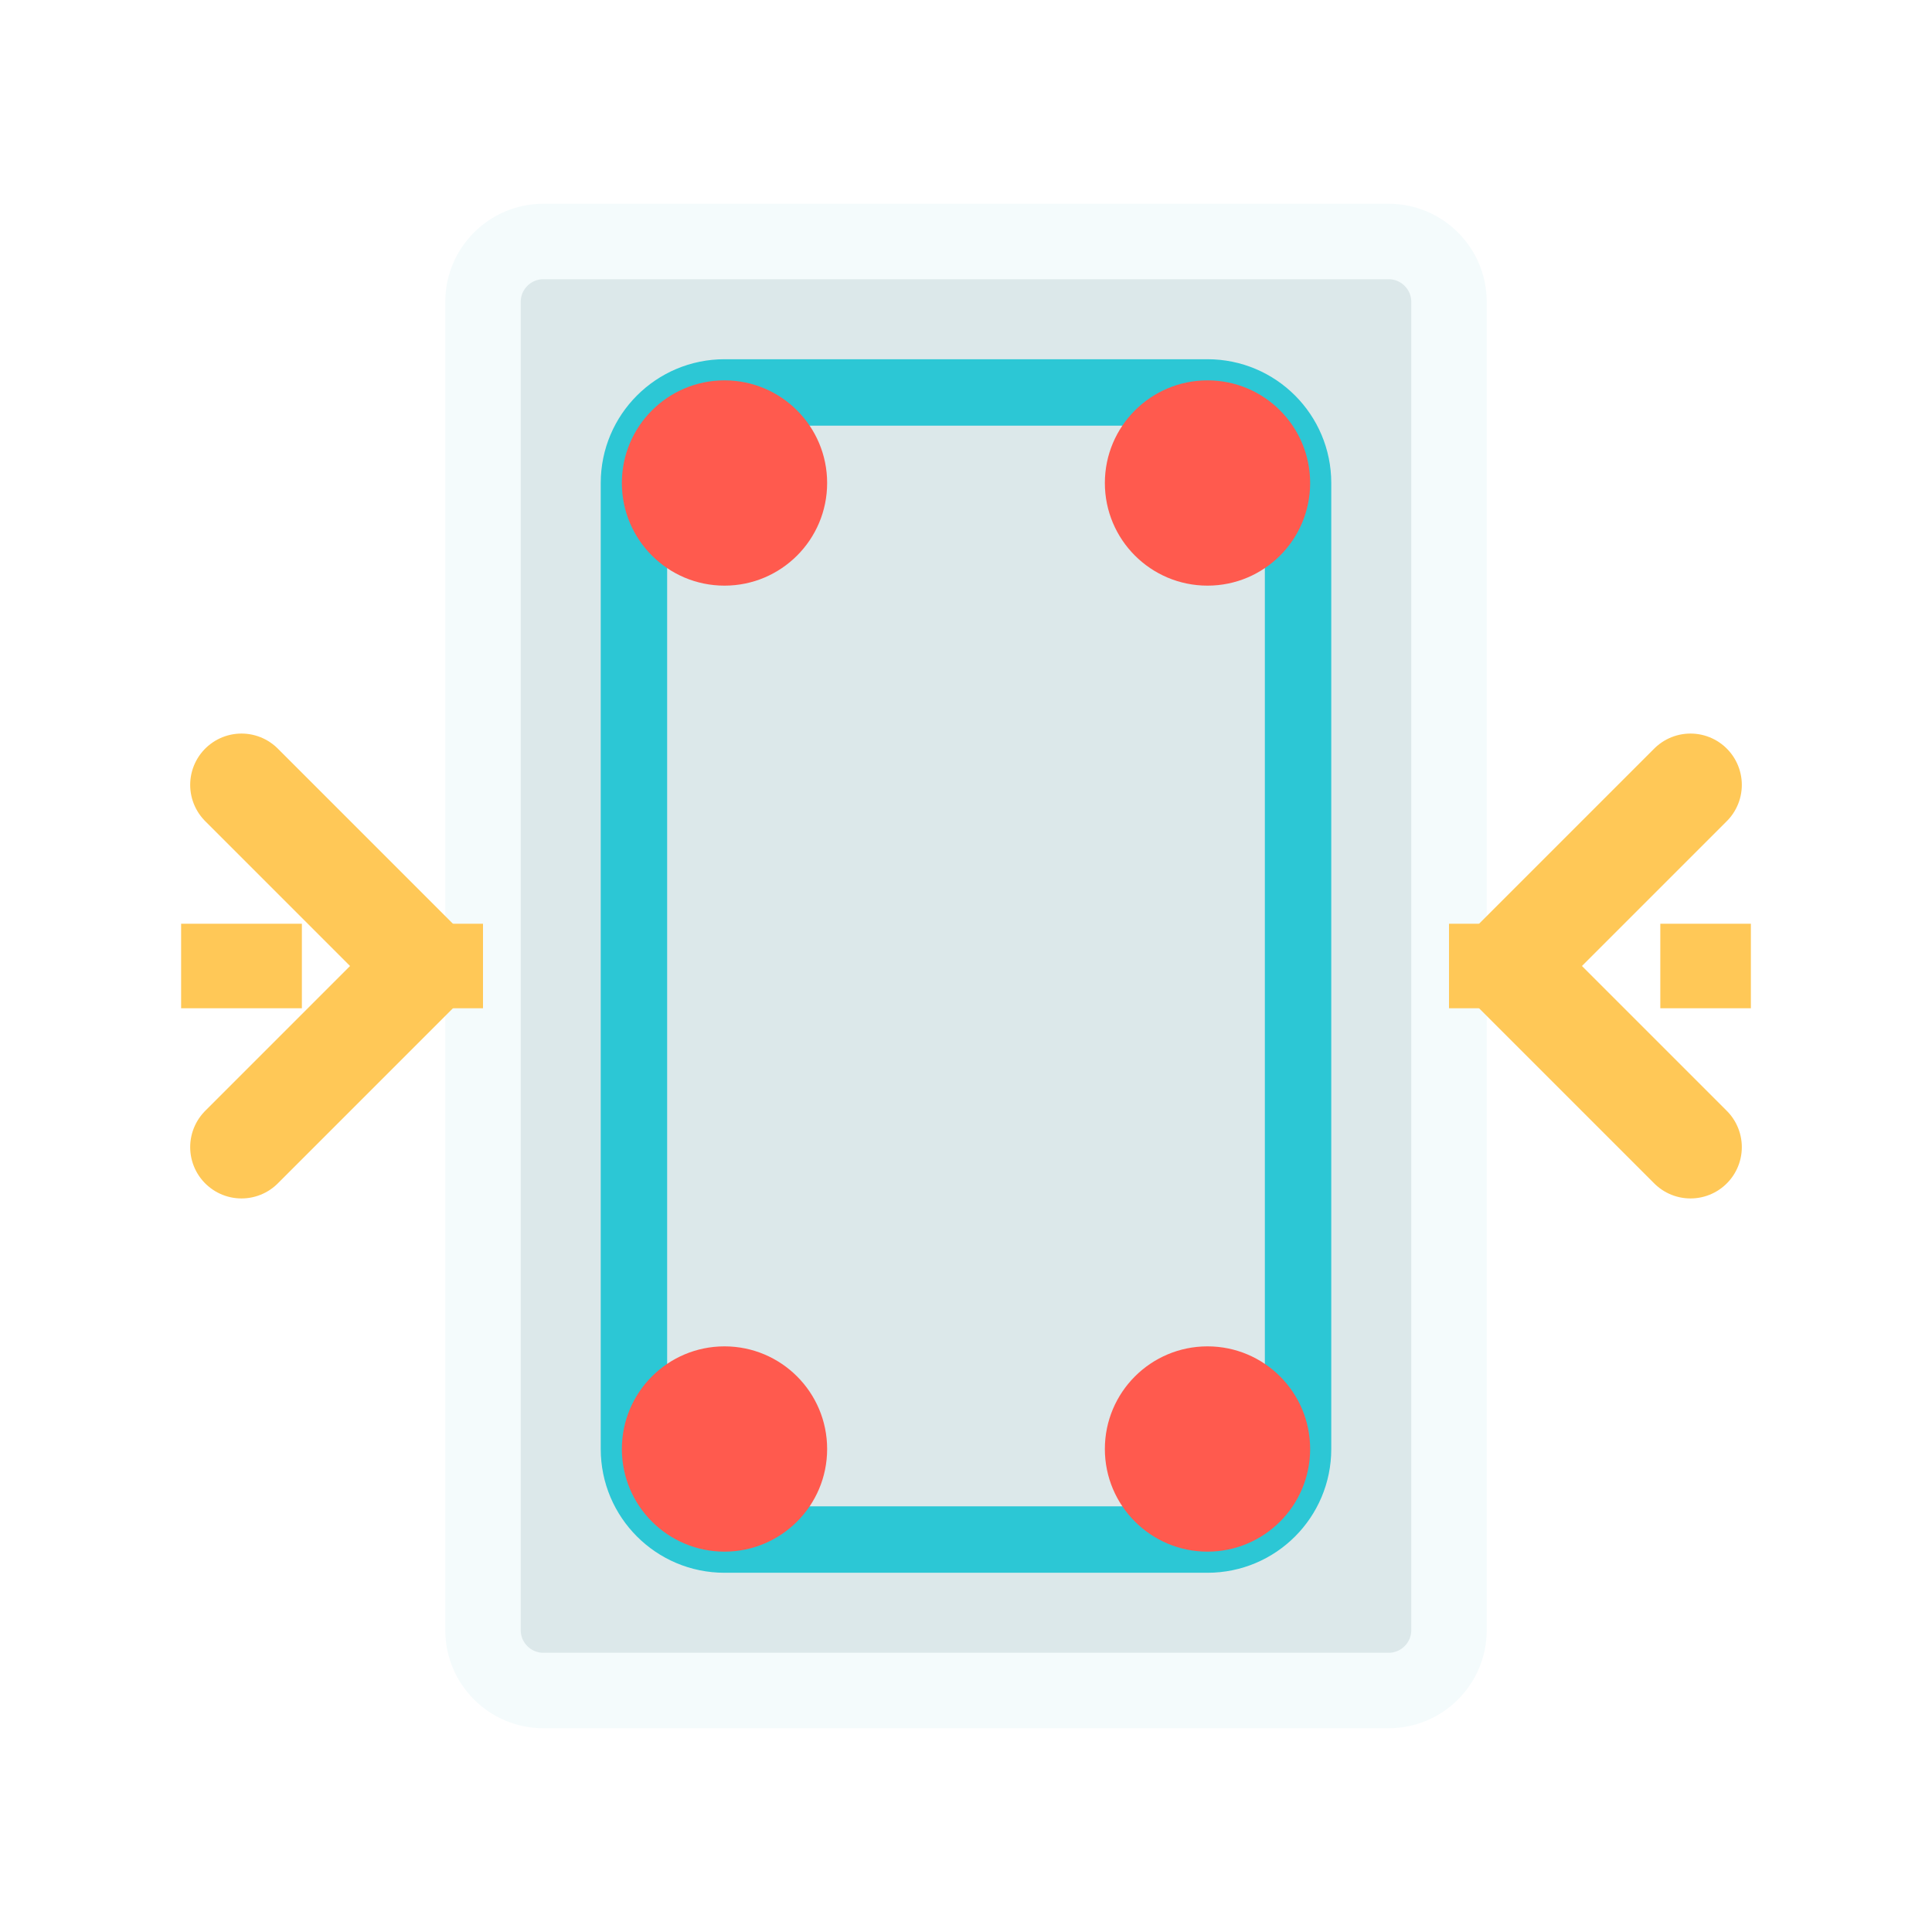
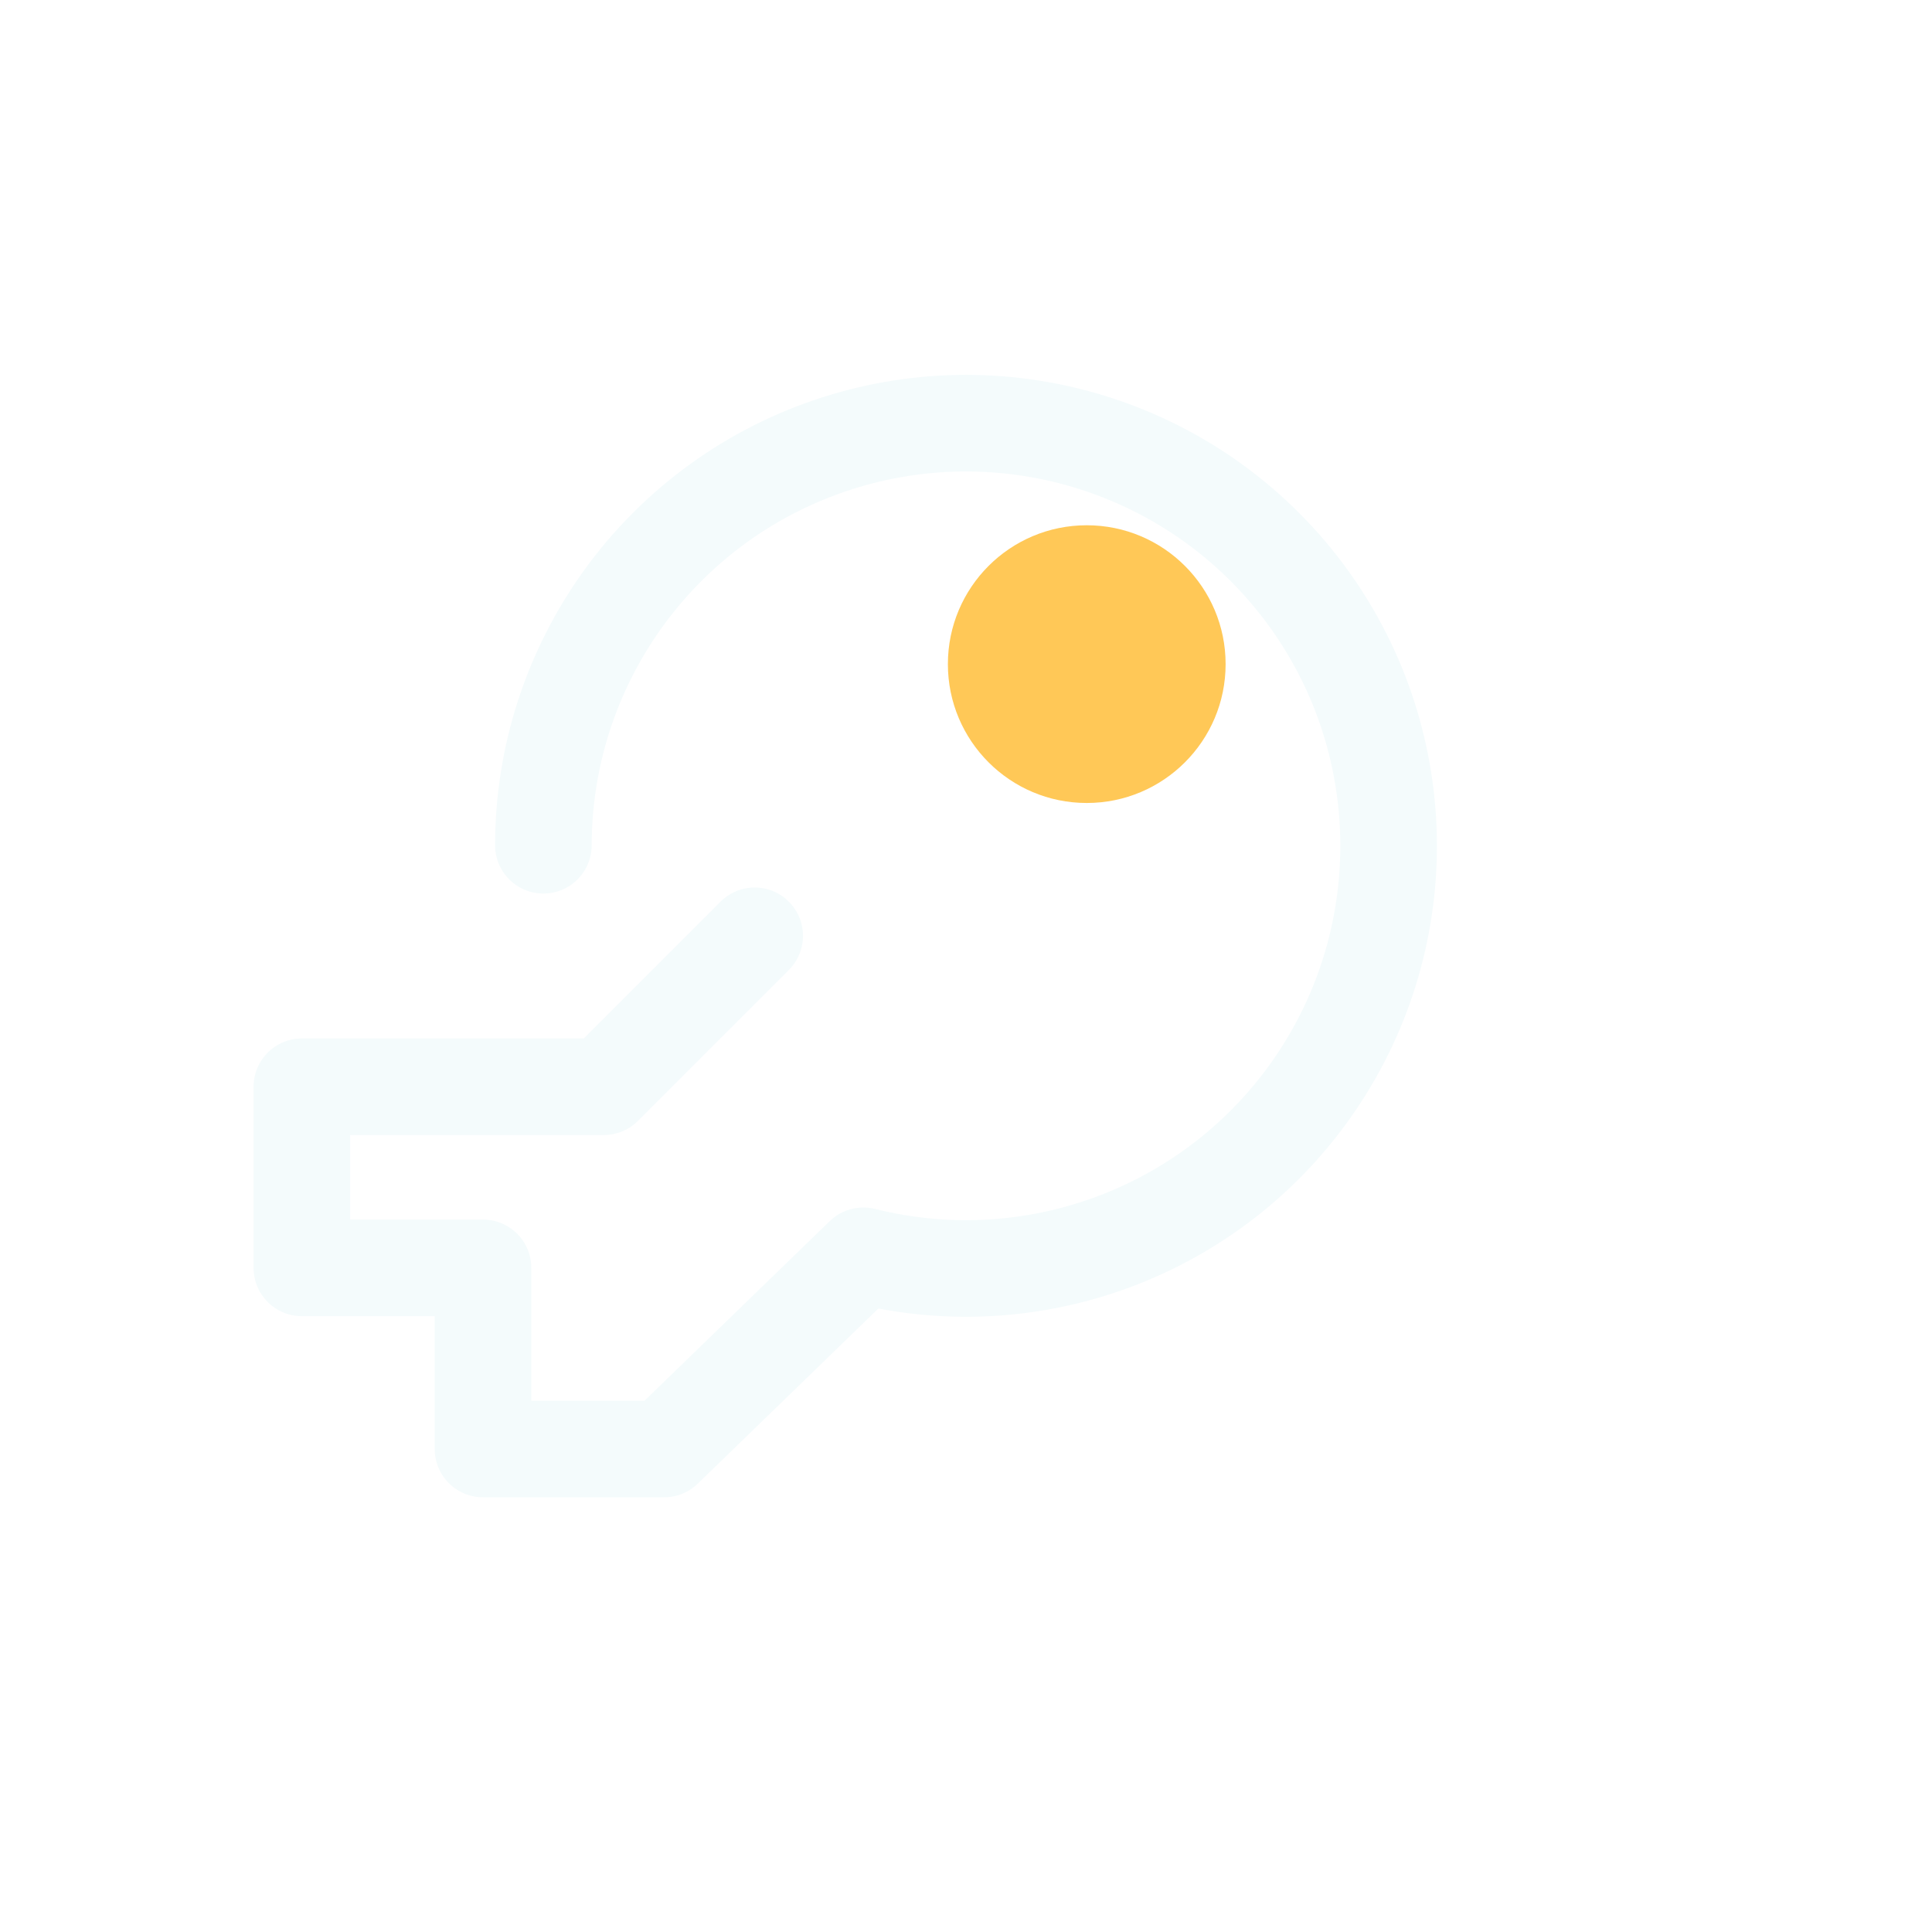
<svg xmlns="http://www.w3.org/2000/svg" width="32" height="32" viewBox="0 0 32 32">
  <style>
    .paper{fill:#f4fbfc;stroke:#bde8ec;stroke-width:1.2;stroke-linejoin:round}
    .concrete{fill:#dce8ea;stroke:#f4fbfc;stroke-width:1.25;stroke-linejoin:round}
    .line,.ink{fill:none;stroke:#f4fbfc;stroke-width:1.6;stroke-linecap:round;stroke-linejoin:round}
    .ink{stroke:#163642;stroke-width:1.35}
    .grid{fill:none;stroke:#6f939b;stroke-width:1}
    .rebar{fill:none;stroke:#ff5a4e;stroke-width:1.7;stroke-linecap:round;stroke-linejoin:round}
    .rebar-bold{fill:none;stroke:#ff5a4e;stroke-width:2.3;stroke-linecap:round;stroke-linejoin:round}
    .rebar-loop{fill:none;stroke:#ff5a4e;stroke-width:1.5}
    .stirrup{fill:none;stroke:#2cc7d5;stroke-width:1.1}
    .accent{fill:#ffc857;stroke:none}
    .accent-line{fill:none;stroke:#ffc857;stroke-width:1.7;stroke-linecap:round;stroke-linejoin:round}
    .cut{fill:none;stroke:#ffc857;stroke-width:1.4;stroke-dasharray:2 1.5}
    .arrow{fill:none;stroke:#ffc857;stroke-width:1.5;stroke-linecap:round;stroke-linejoin:round}
    .guide{fill:none;stroke:#57c7ff;stroke-width:1.2;stroke-dasharray:2 1}
    .dots{fill:#f4fbfc}.cloud{fill:none;stroke:#57c7ff;stroke-width:1.2;stroke-linejoin:round}
    .search{fill:none;stroke:#ffc857;stroke-width:1.8;stroke-linecap:round}
  </style>
-   <rect x="8" y="4" width="16" height="24" rx="1" class="concrete" />
-   <rect x="10.5" y="6.5" width="11" height="19" rx="1.5" class="stirrup" />
-   <circle cx="12" cy="8" r="1.7" fill="#ff5a4e" />
-   <circle cx="20" cy="8" r="1.7" fill="#ff5a4e" />
-   <circle cx="12" cy="24" r="1.7" fill="#ff5a4e" />
-   <circle cx="20" cy="24" r="1.7" fill="#ff5a4e" />
-   <path d="M3 16h5M24 16h5" class="cut" />
-   <path d="M4 13l3 3-3 3M28 13l-3 3 3 3" class="accent-line" />
+   <path d="M9 14a7 7 0 1 1 5.3 6.8L11 24H8v-3H5v-3h5l2.5-2.5" class="line" />
+   <circle cx="18" cy="11" r="2.3" class="accent" />
</svg>
